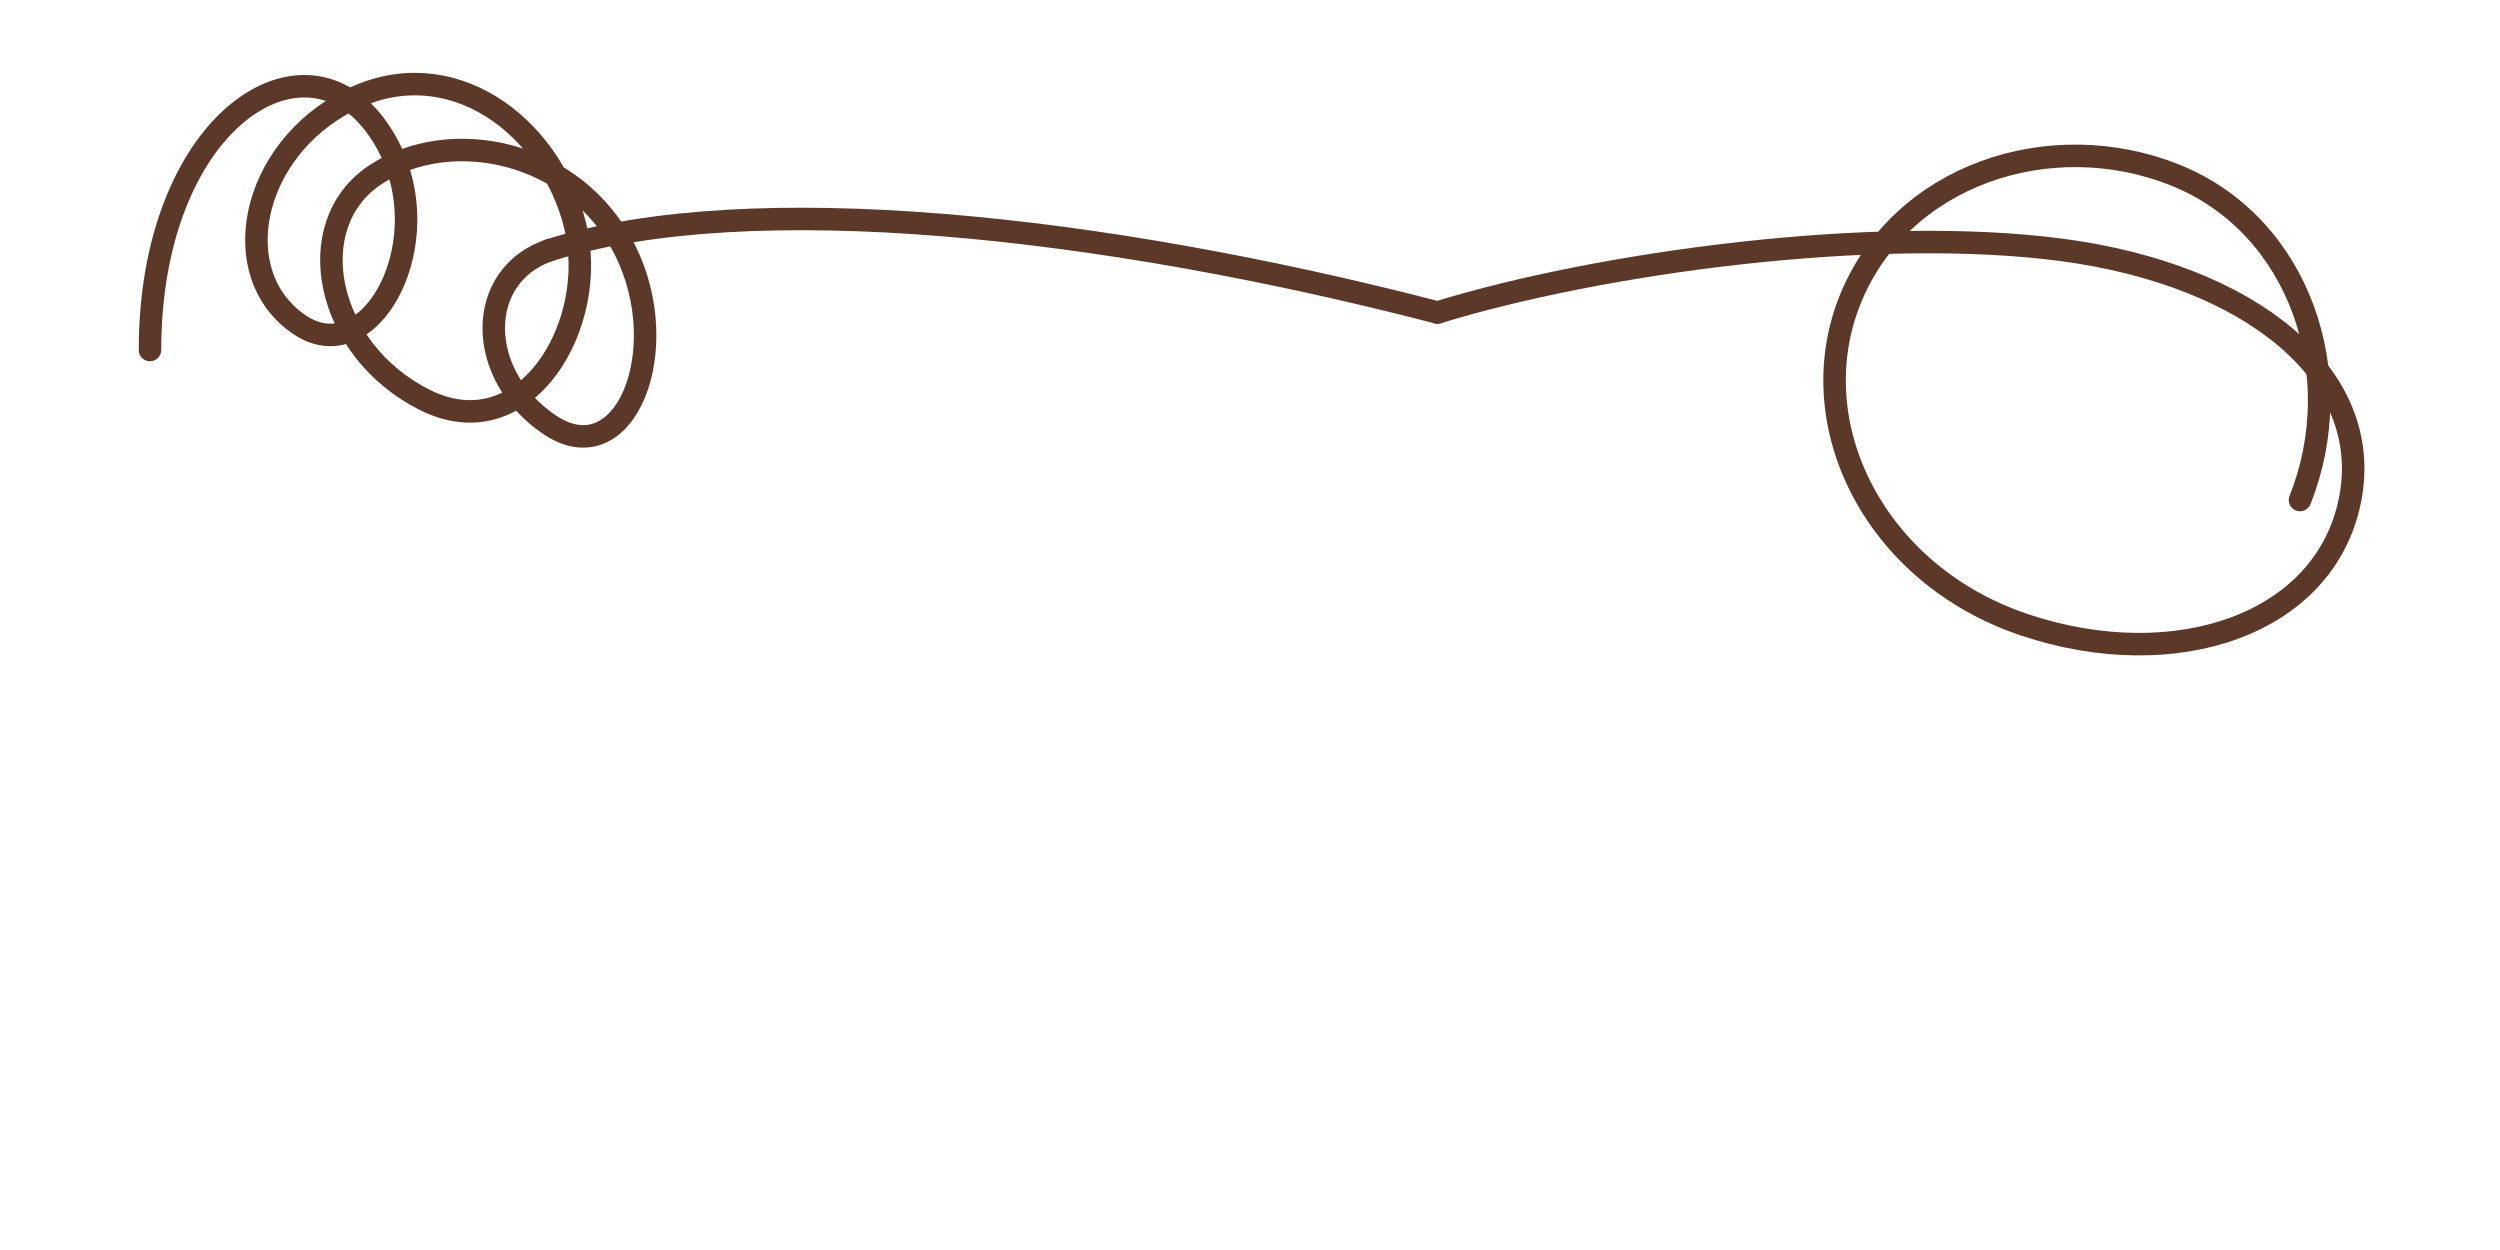
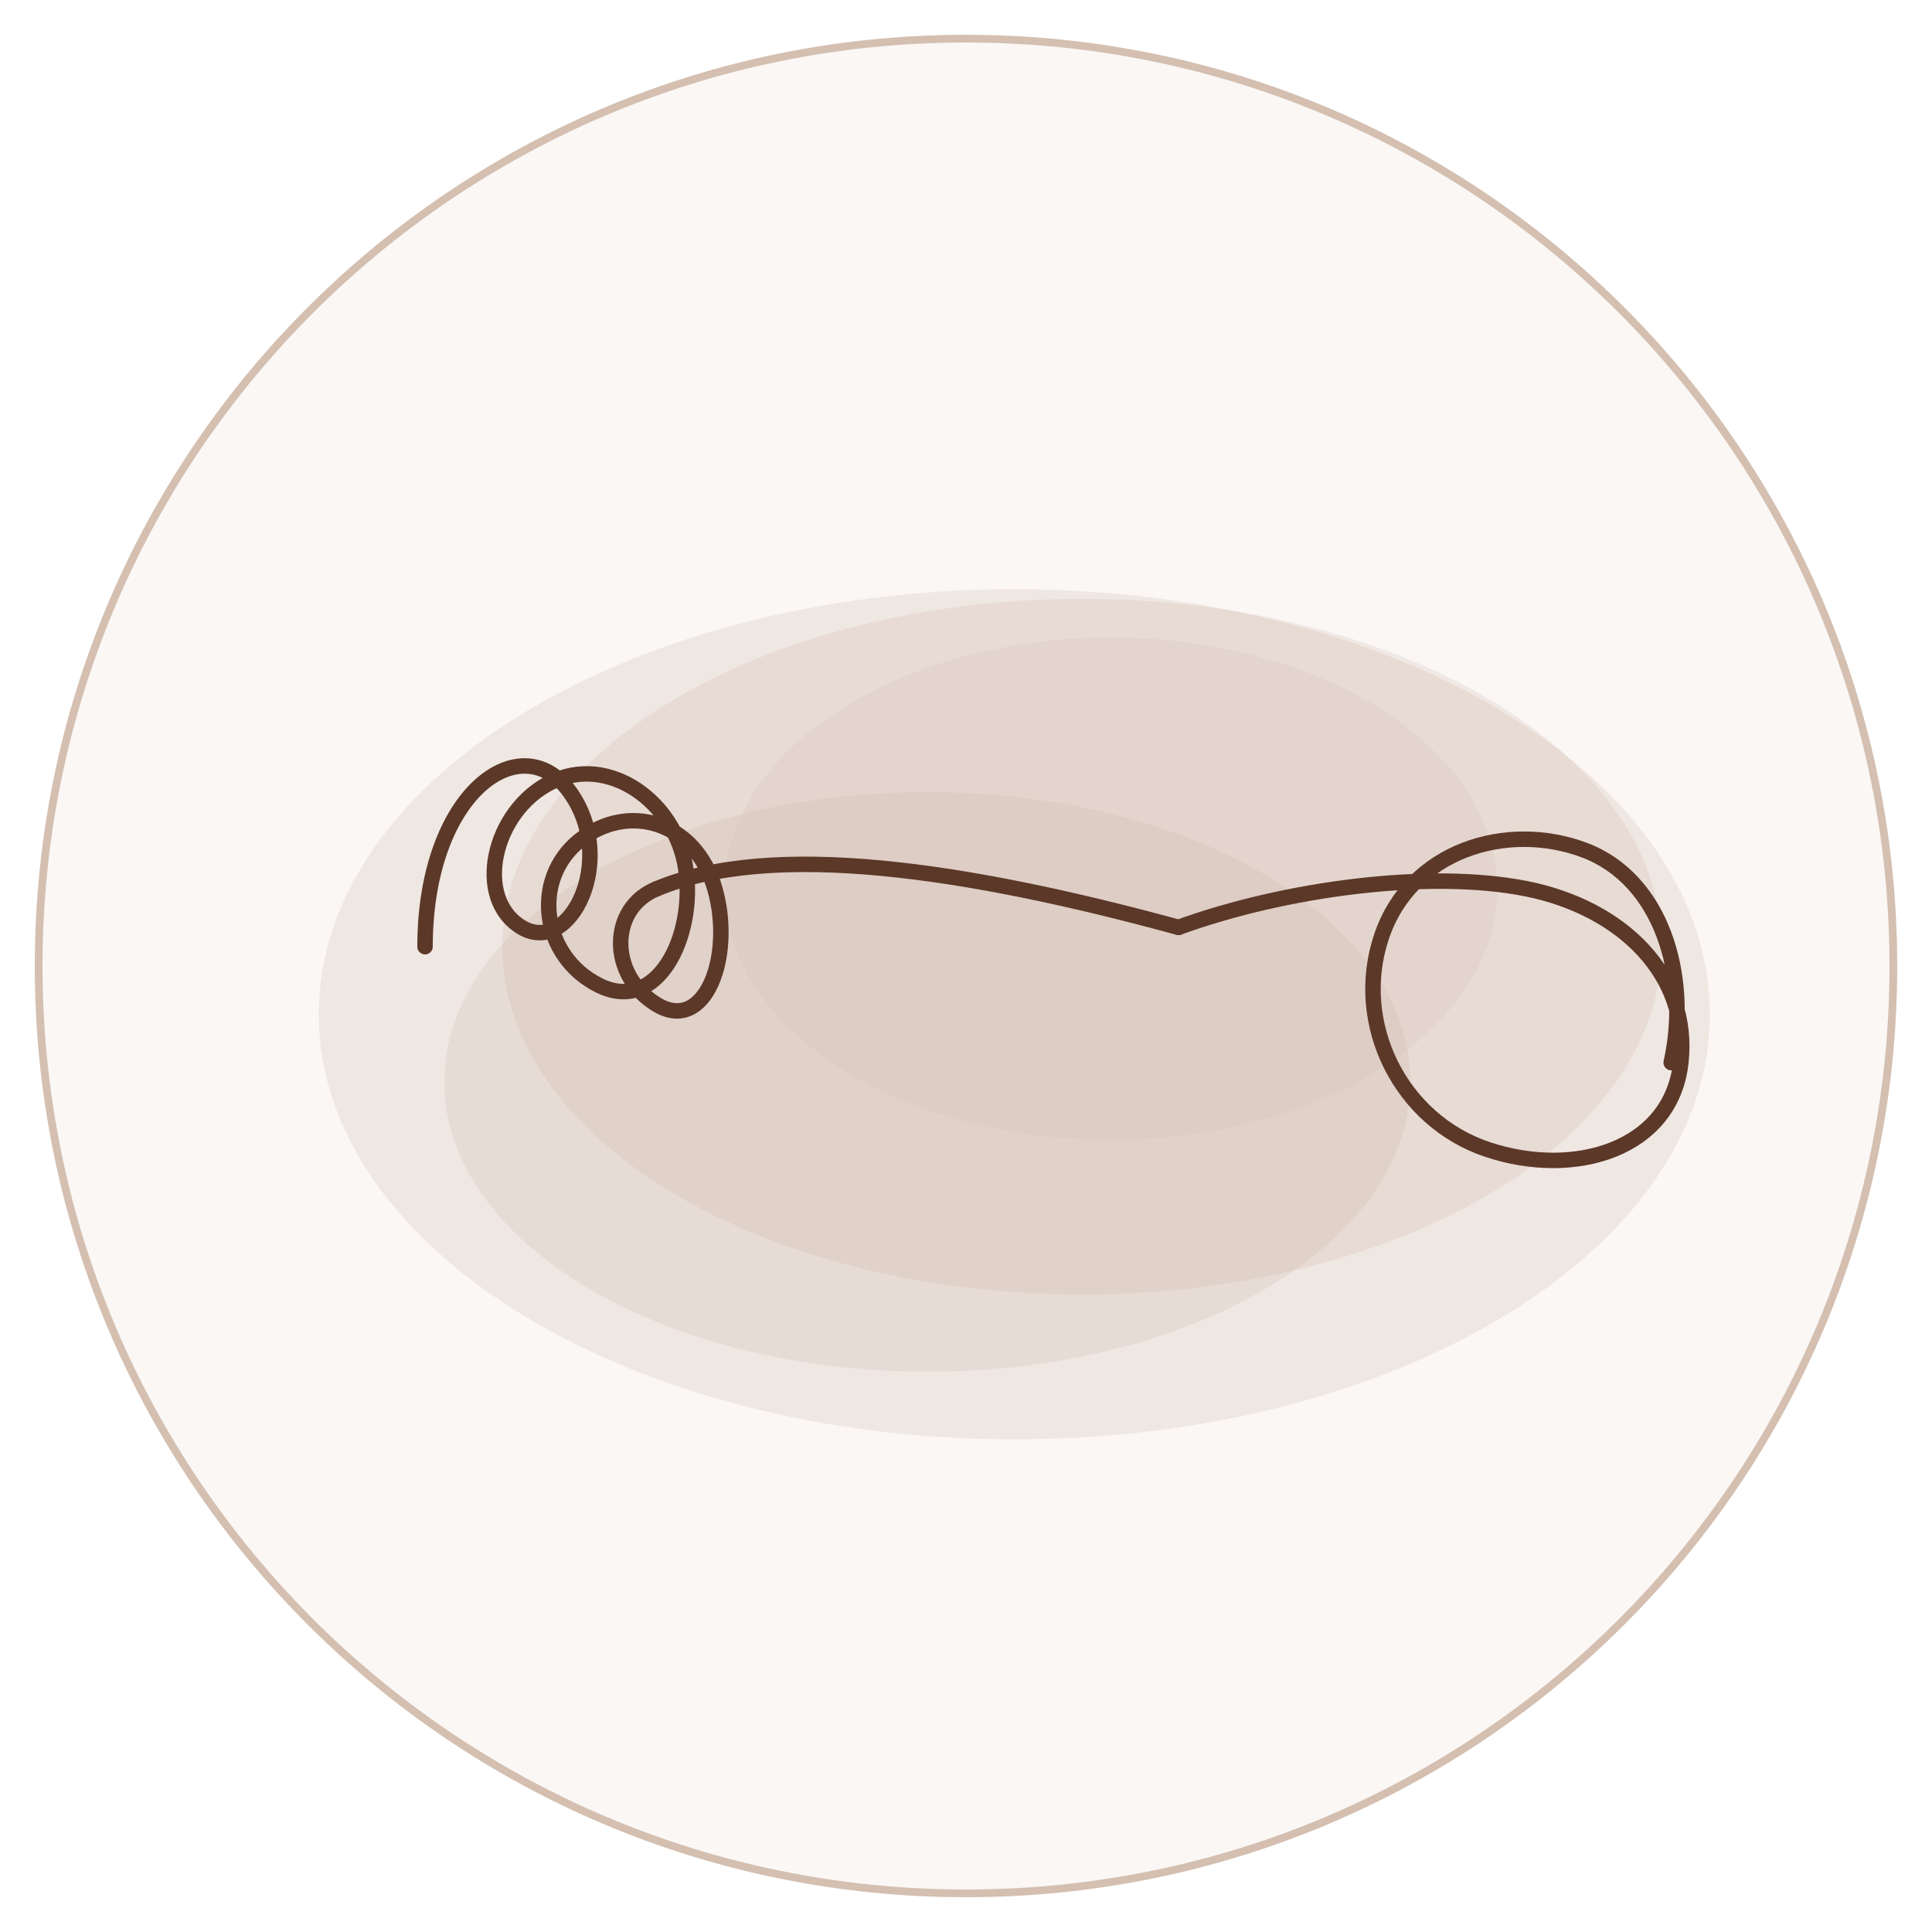
- <svg xmlns="http://www.w3.org/2000/svg" viewBox="60 70 200 100" width="200" height="100">
-   <path d="M 72 98 C 72 80, 84 72, 90 80 C 96 88, 90 100, 84 96 C 78 92, 80 82, 88 78 C 96 74, 104 80, 106 88 C 108 96, 102 106, 94 102 C 86 98, 84 88, 90 84 C 96 80, 106 82, 110 90 C 114 98, 110 108, 104 104 C 98 100, 98 92, 104 90" stroke="#5c3828" stroke-width="1.8" fill="none" stroke-linecap="round" stroke-linejoin="round" />
-   <path d="M 104 90 C 120 85, 148 88, 175 95" stroke="#5c3828" stroke-width="1.8" fill="none" stroke-linecap="round" />
-   <path d="M 175 95 C 188 91, 210 88, 225 90 C 240 92, 250 100, 248 110 C 246 120, 234 124, 222 120 C 210 116, 204 104, 208 94 C 212 84, 224 80, 234 84 C 244 88, 248 100, 244 110" stroke="#5c3828" stroke-width="1.8" fill="none" stroke-linecap="round" stroke-linejoin="round" />
+ <svg xmlns="http://www.w3.org/2000/svg" viewBox="0 0 200 200" width="200" height="200">
+   <circle cx="100" cy="100" r="96" fill="#faf7f5" />
+   <ellipse cx="105" cy="105" rx="72" ry="44" fill="#c9aea0" opacity="0.22" />
+   <ellipse cx="112" cy="98" rx="60" ry="36" fill="#c4a898" opacity="0.18" />
+   <ellipse cx="96" cy="112" rx="50" ry="30" fill="#b89484" opacity="0.14" />
+   <ellipse cx="115" cy="92" rx="40" ry="26" fill="#d4bfb0" opacity="0.20" />
+   <path d="     M 44 98     C 44 82, 54 75, 59 82     C 64 89, 59 99, 54 96     C 49 93, 51 84, 57 81     C 63 78, 70 83, 71 90     C 72 97, 68 105, 62 102     C 56 99, 55 91, 60 87     C 65 83, 72 85, 74 92     C 76 99, 73 107, 68 104     C 63 101, 63 94, 68 92   " stroke="#5c3828" stroke-width="1.6" fill="none" stroke-linecap="round" stroke-linejoin="round" />
+   <path d="M 68 92 C 80 87, 100 90, 122 96" stroke="#5c3828" stroke-width="1.6" fill="none" stroke-linecap="round" />
+   <path d="     M 122 96     C 133 92, 148 90, 158 92     C 168 94, 175 101, 174 110     C 173 119, 163 122, 154 119     C 145 116, 140 106, 143 97     C 146 88, 156 85, 164 88     C 172 91, 175 101, 173 110   " stroke="#5c3828" stroke-width="1.6" fill="none" stroke-linecap="round" stroke-linejoin="round" />
+   <circle cx="100" cy="100" r="96" fill="none" stroke="#d4bfb0" stroke-width="0.8" />
</svg>
